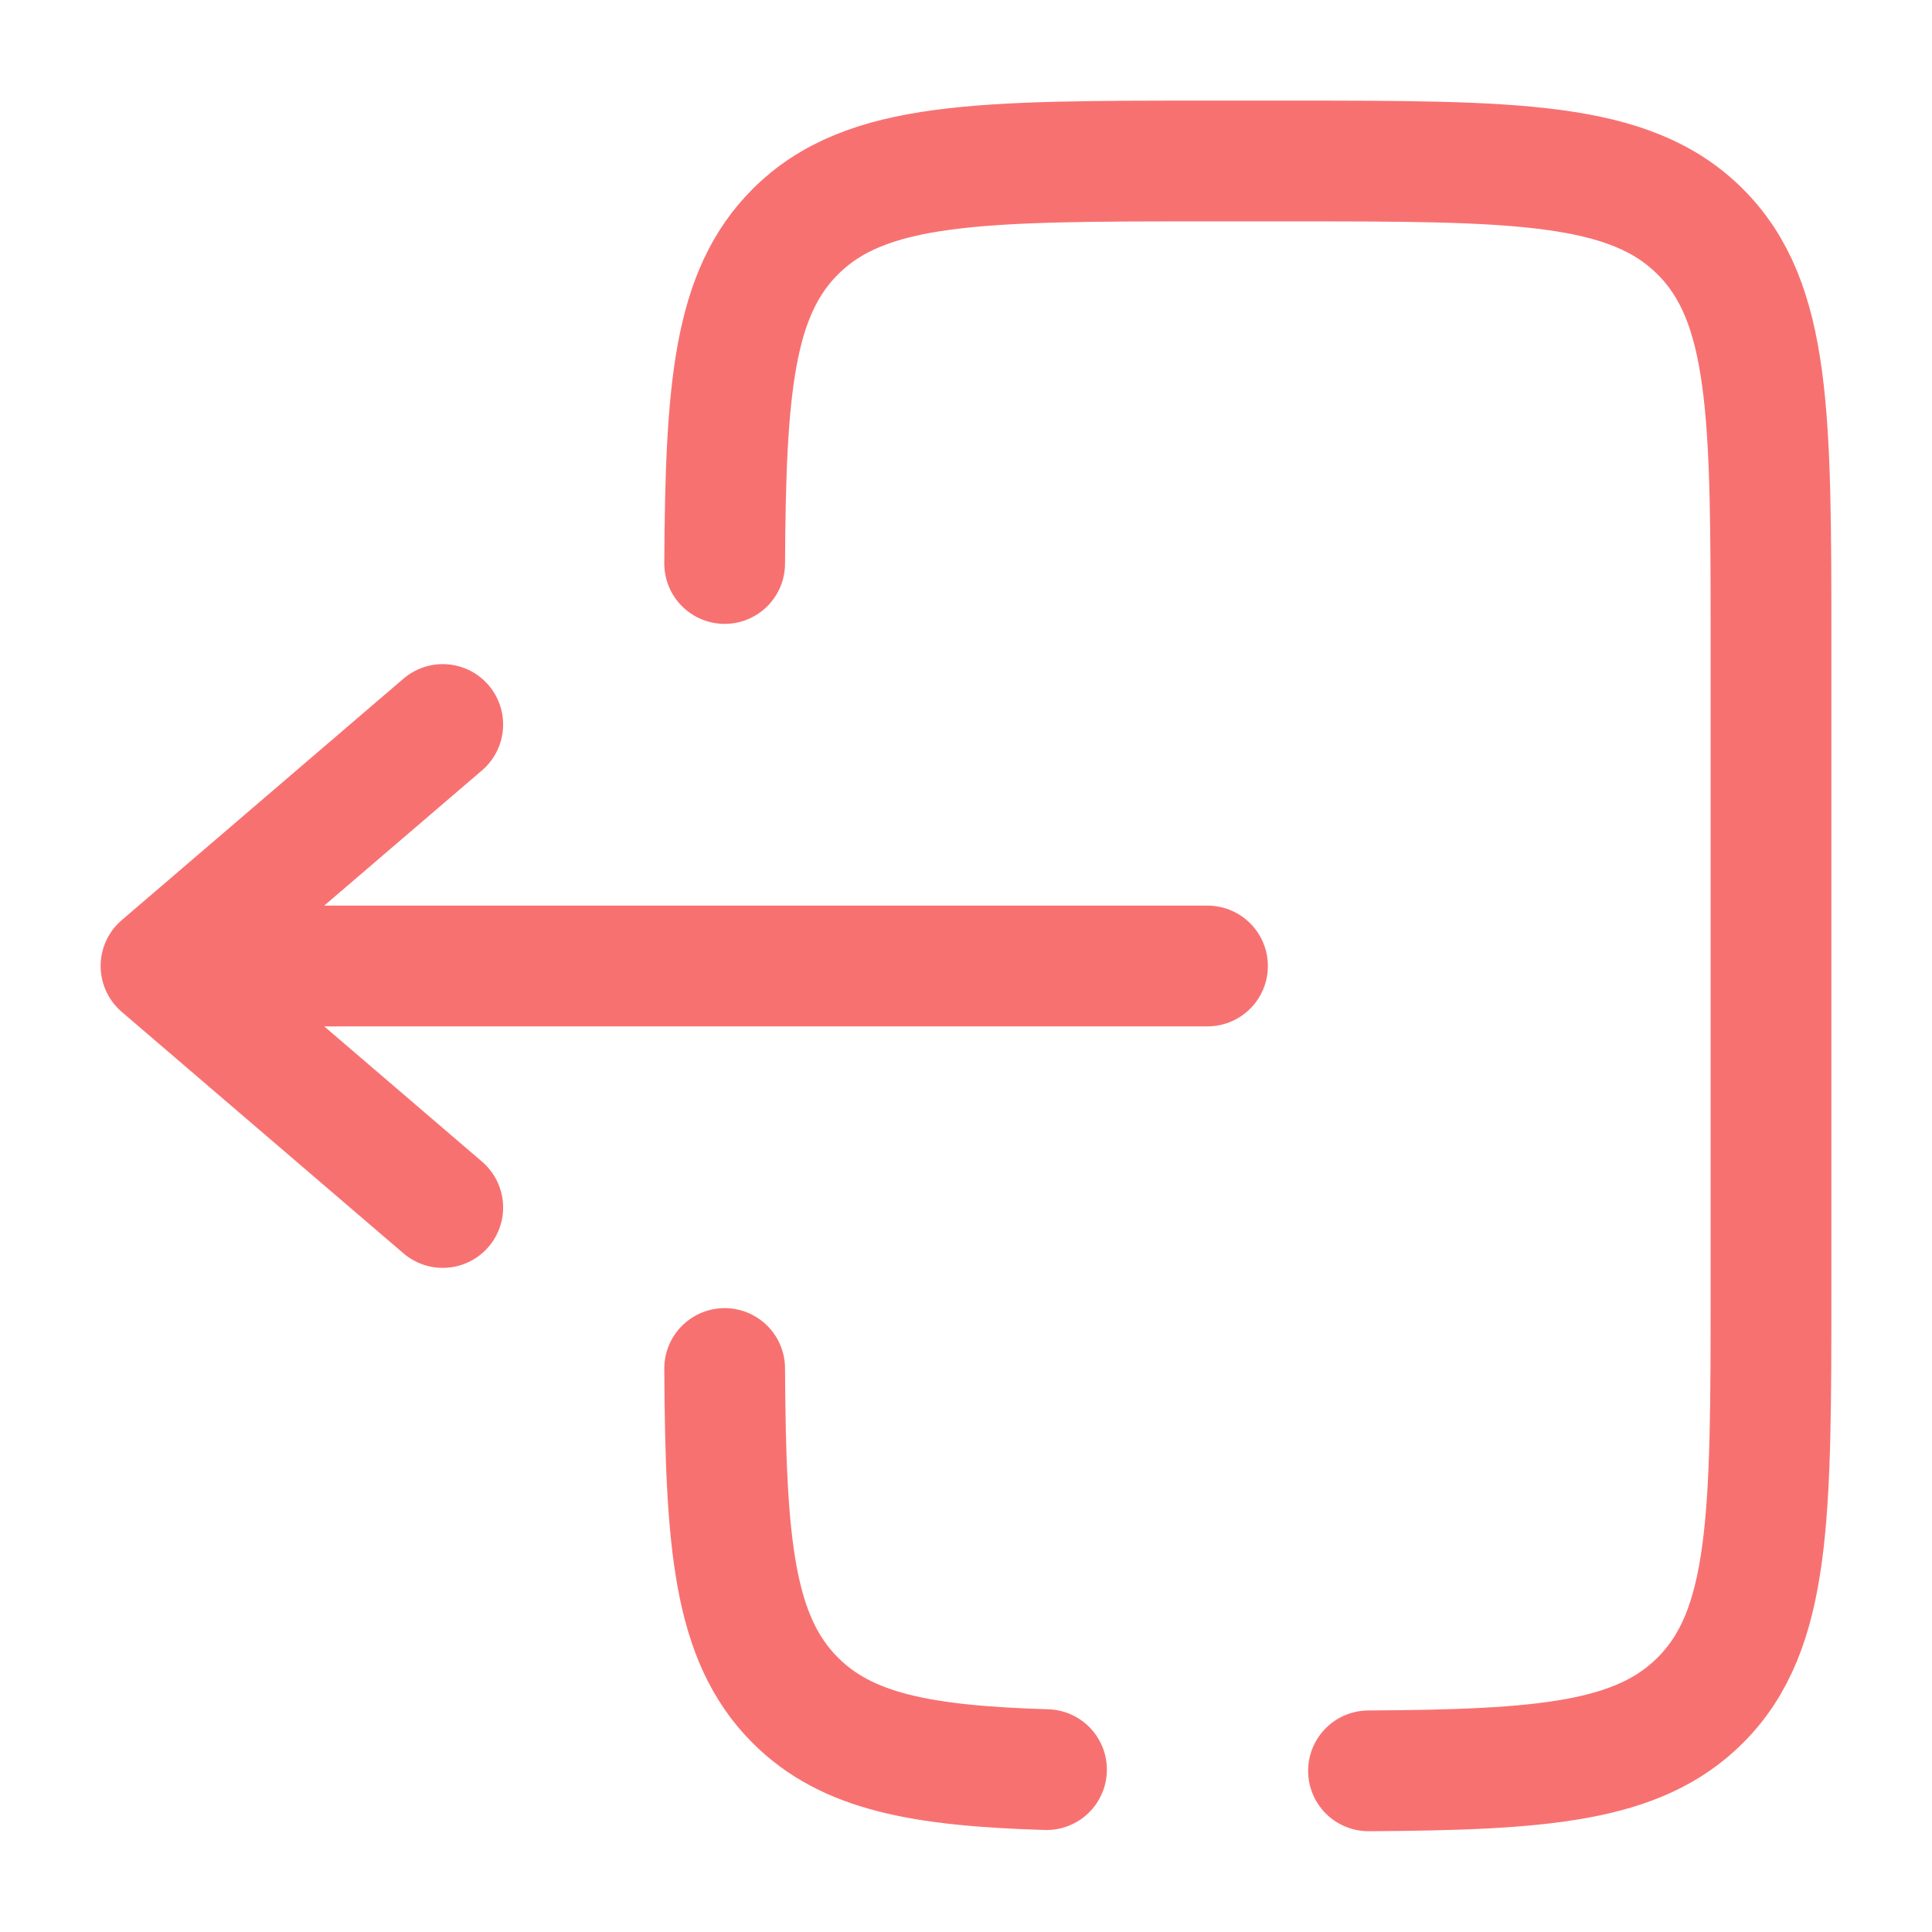
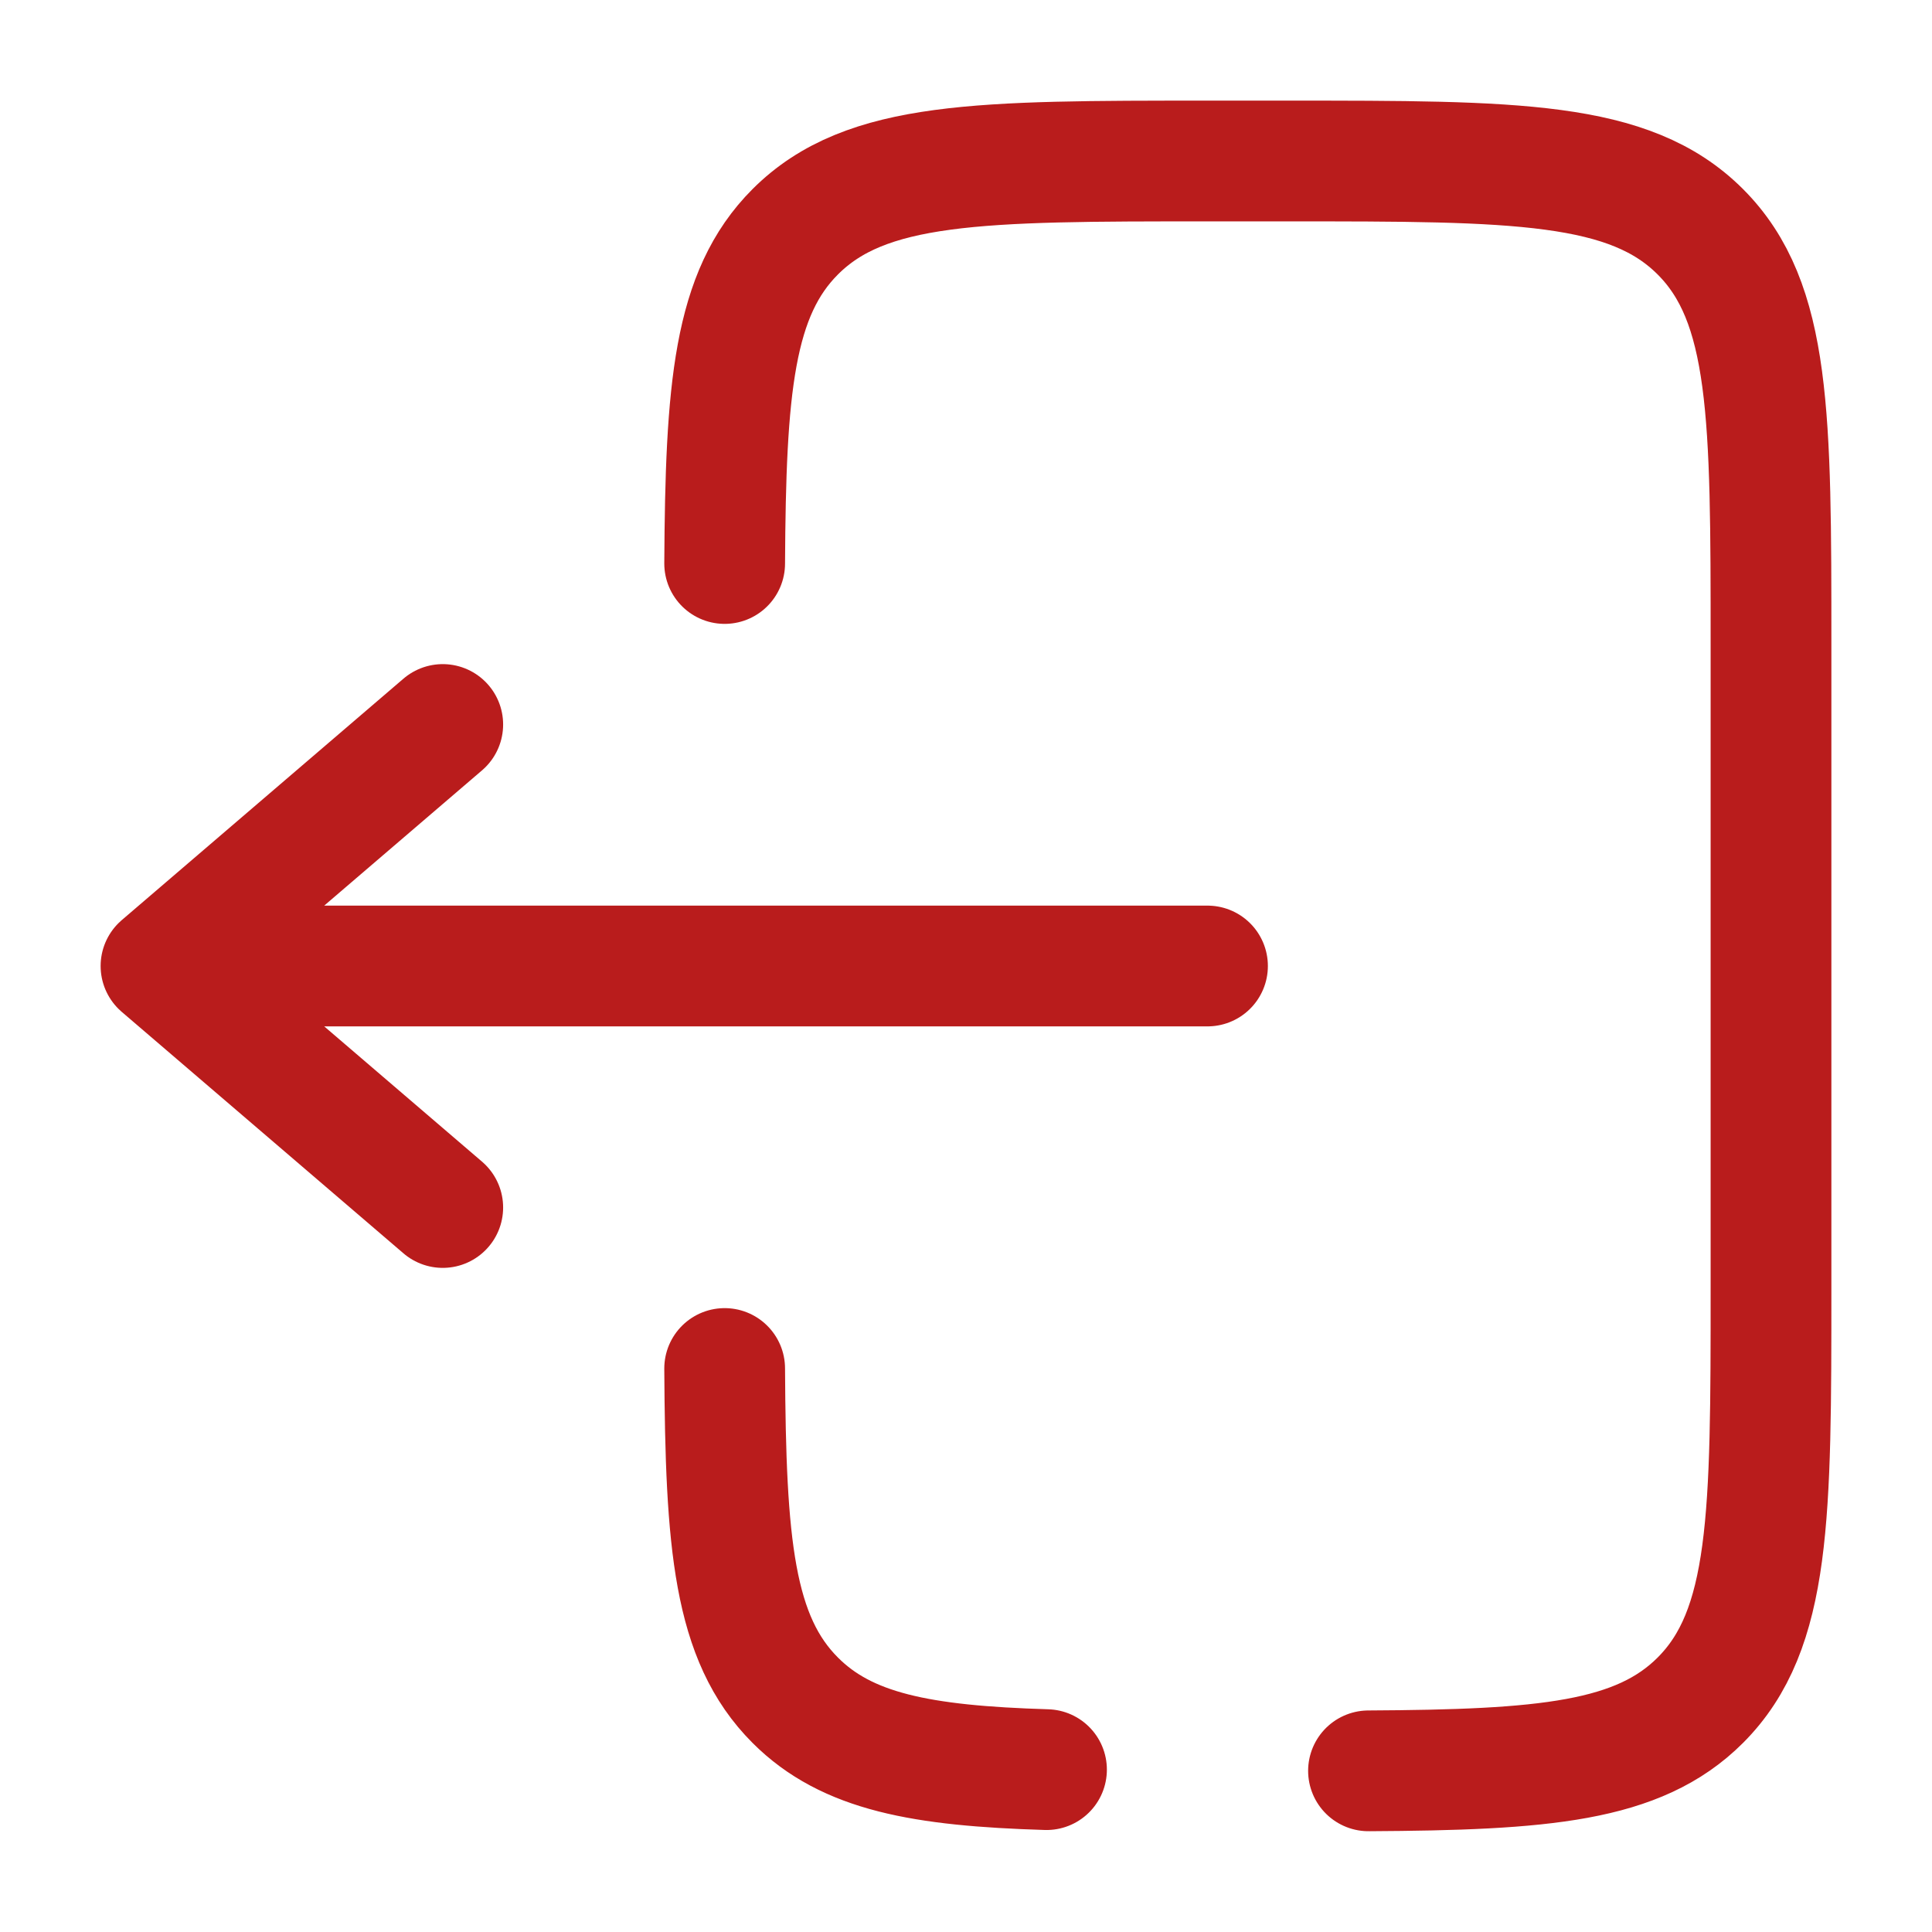
<svg xmlns="http://www.w3.org/2000/svg" width="800px" height="800px" viewBox="0 0 24 24" fill="none">
-   <path d="M15 12L2 12M2 12L5.5 9M2 12L5.5 15" stroke="#f87171" stroke-width="1.5" stroke-linecap="round" stroke-linejoin="round" />
-   <path d="M9.002 7C9.014 4.825 9.111 3.647 9.879 2.879C10.758 2 12.172 2 15 2L16 2C18.829 2 20.243 2 21.122 2.879C22 3.757 22 5.172 22 8L22 16C22 18.828 22 20.243 21.122 21.121C20.353 21.89 19.175 21.986 17 21.998M9.002 17C9.014 19.175 9.111 20.353 9.879 21.121C10.52 21.763 11.447 21.936 13 21.983" stroke="#f87171" stroke-width="1.5" stroke-linecap="round" />
+   <path d="M15 12L2 12M2 12L5.5 9M2 12L5.5 15" stroke="#b91c1c" stroke-width="1.5" stroke-linecap="round" stroke-linejoin="round" />
+   <path d="M9.002 7C9.014 4.825 9.111 3.647 9.879 2.879C10.758 2 12.172 2 15 2L16 2C18.829 2 20.243 2 21.122 2.879C22 3.757 22 5.172 22 8L22 16C22 18.828 22 20.243 21.122 21.121C20.353 21.89 19.175 21.986 17 21.998M9.002 17C9.014 19.175 9.111 20.353 9.879 21.121C10.52 21.763 11.447 21.936 13 21.983" stroke="#b91c1c" stroke-width="1.5" stroke-linecap="round" />
</svg>
